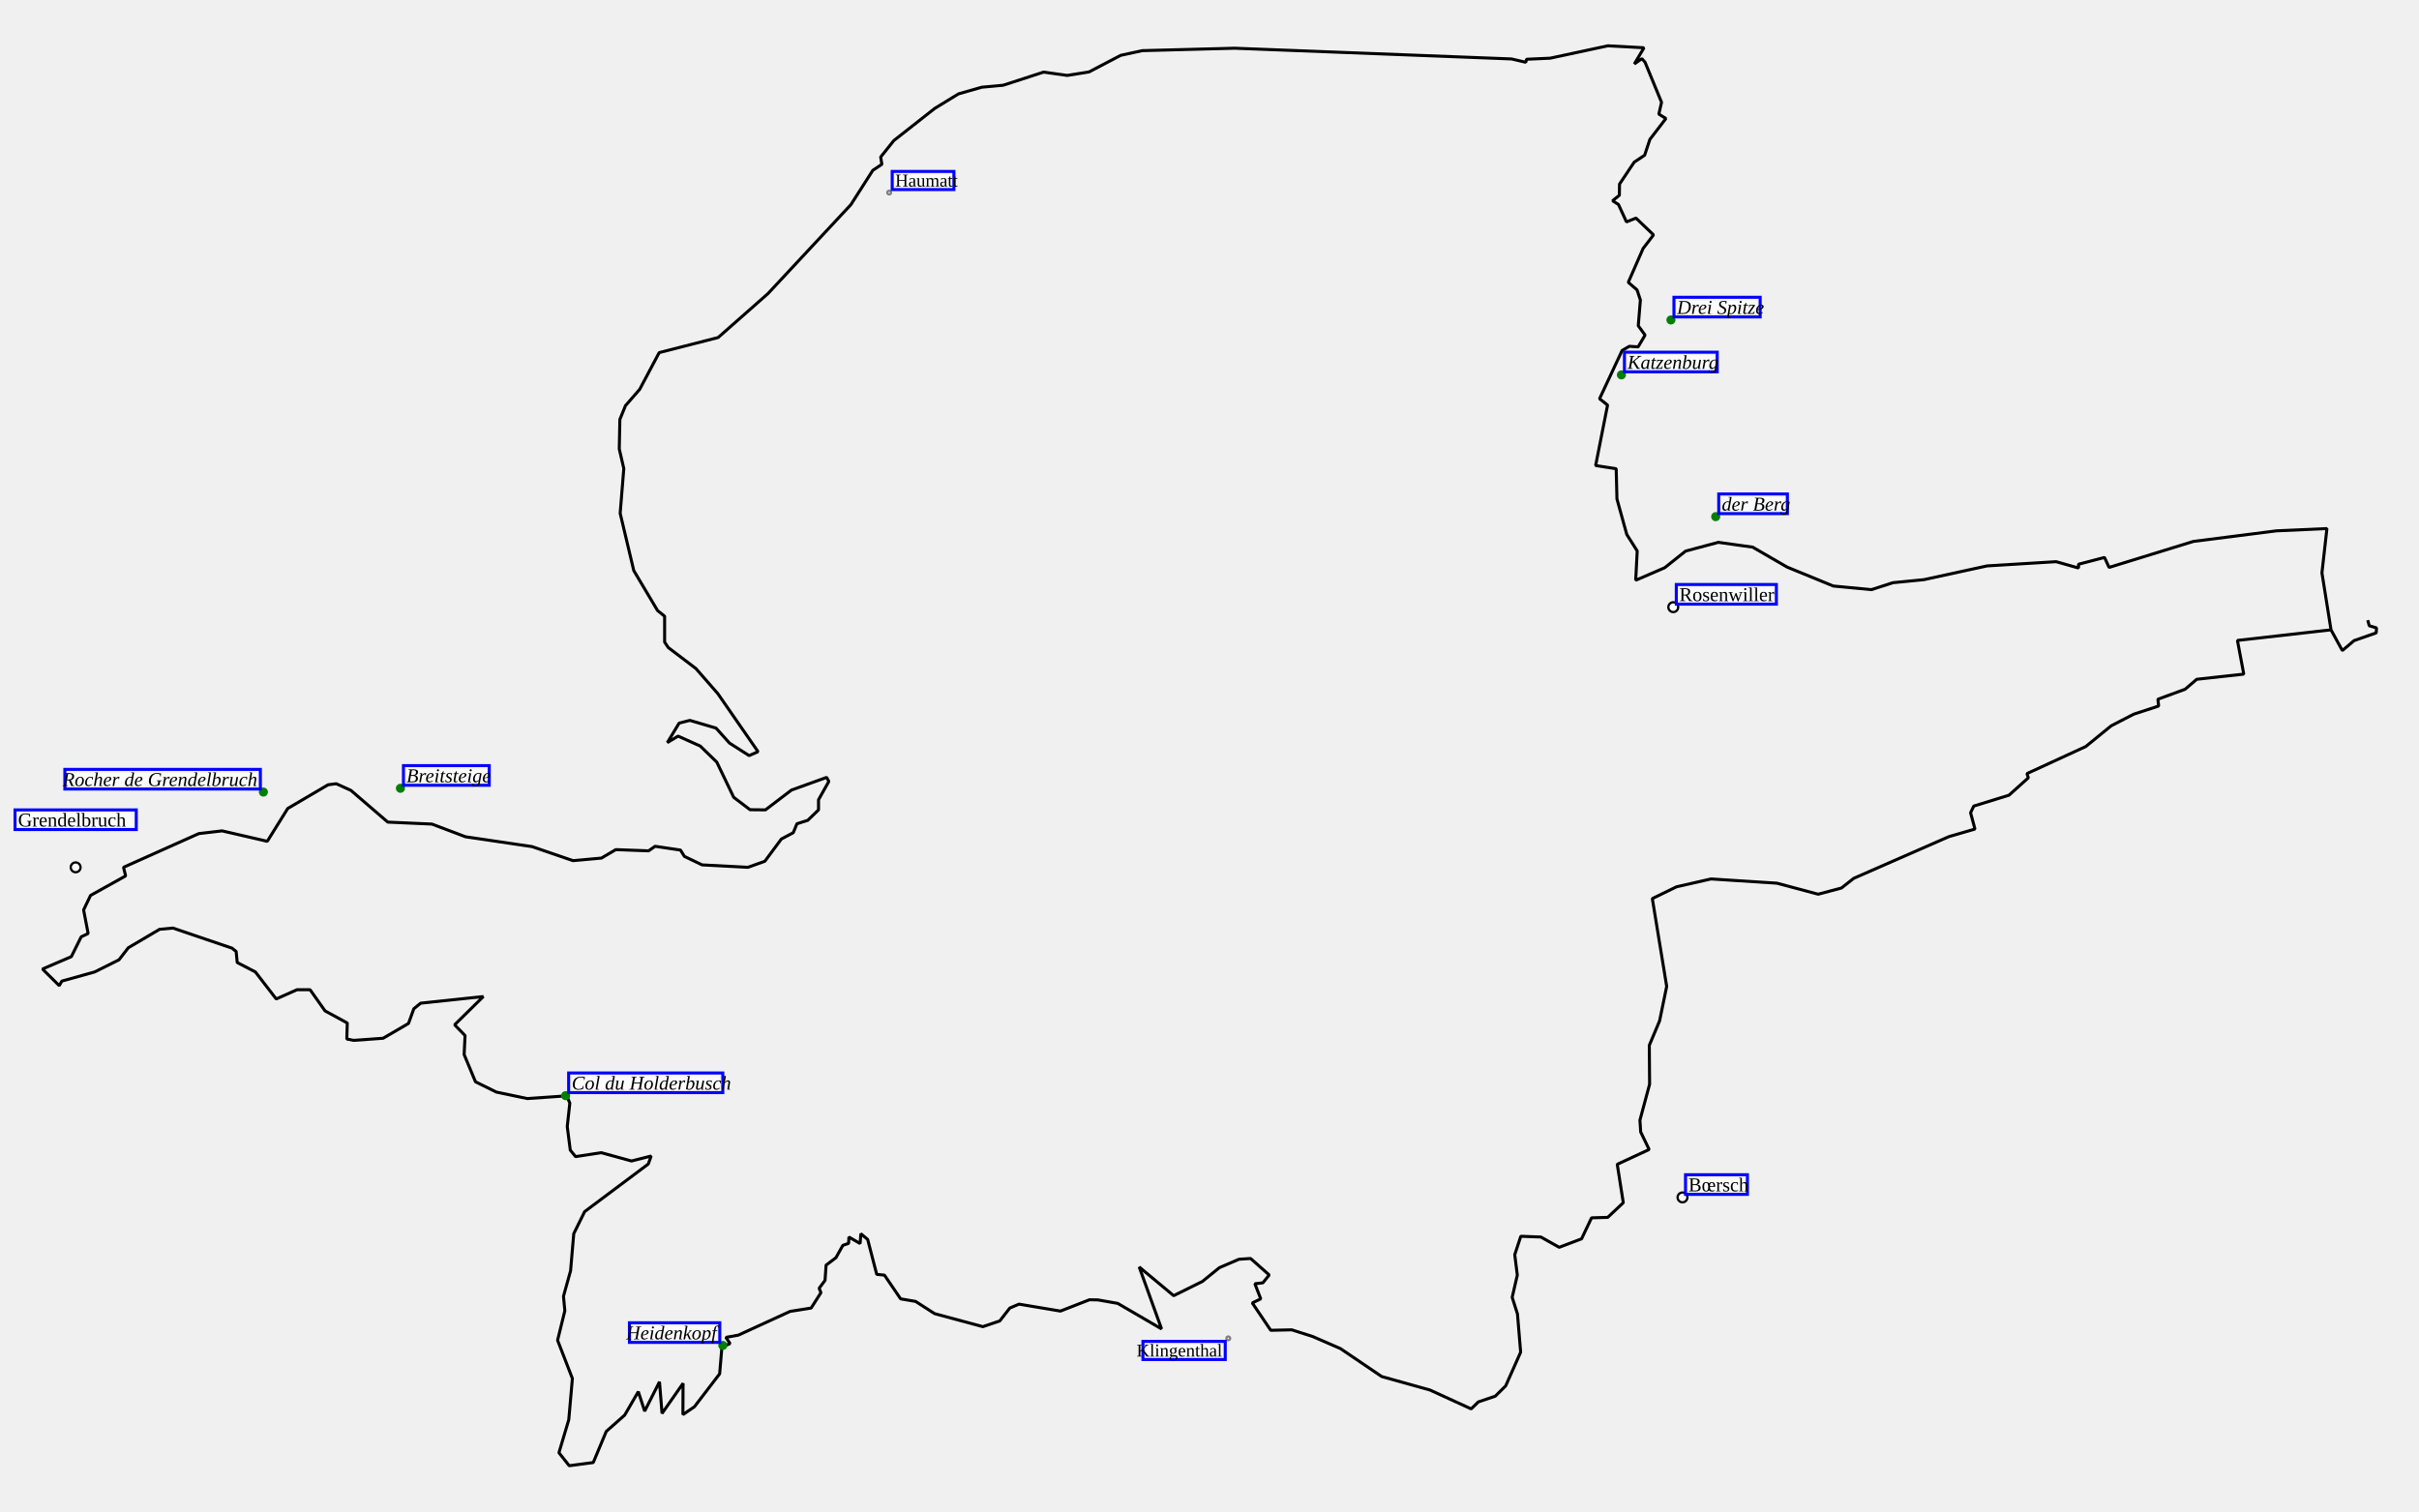
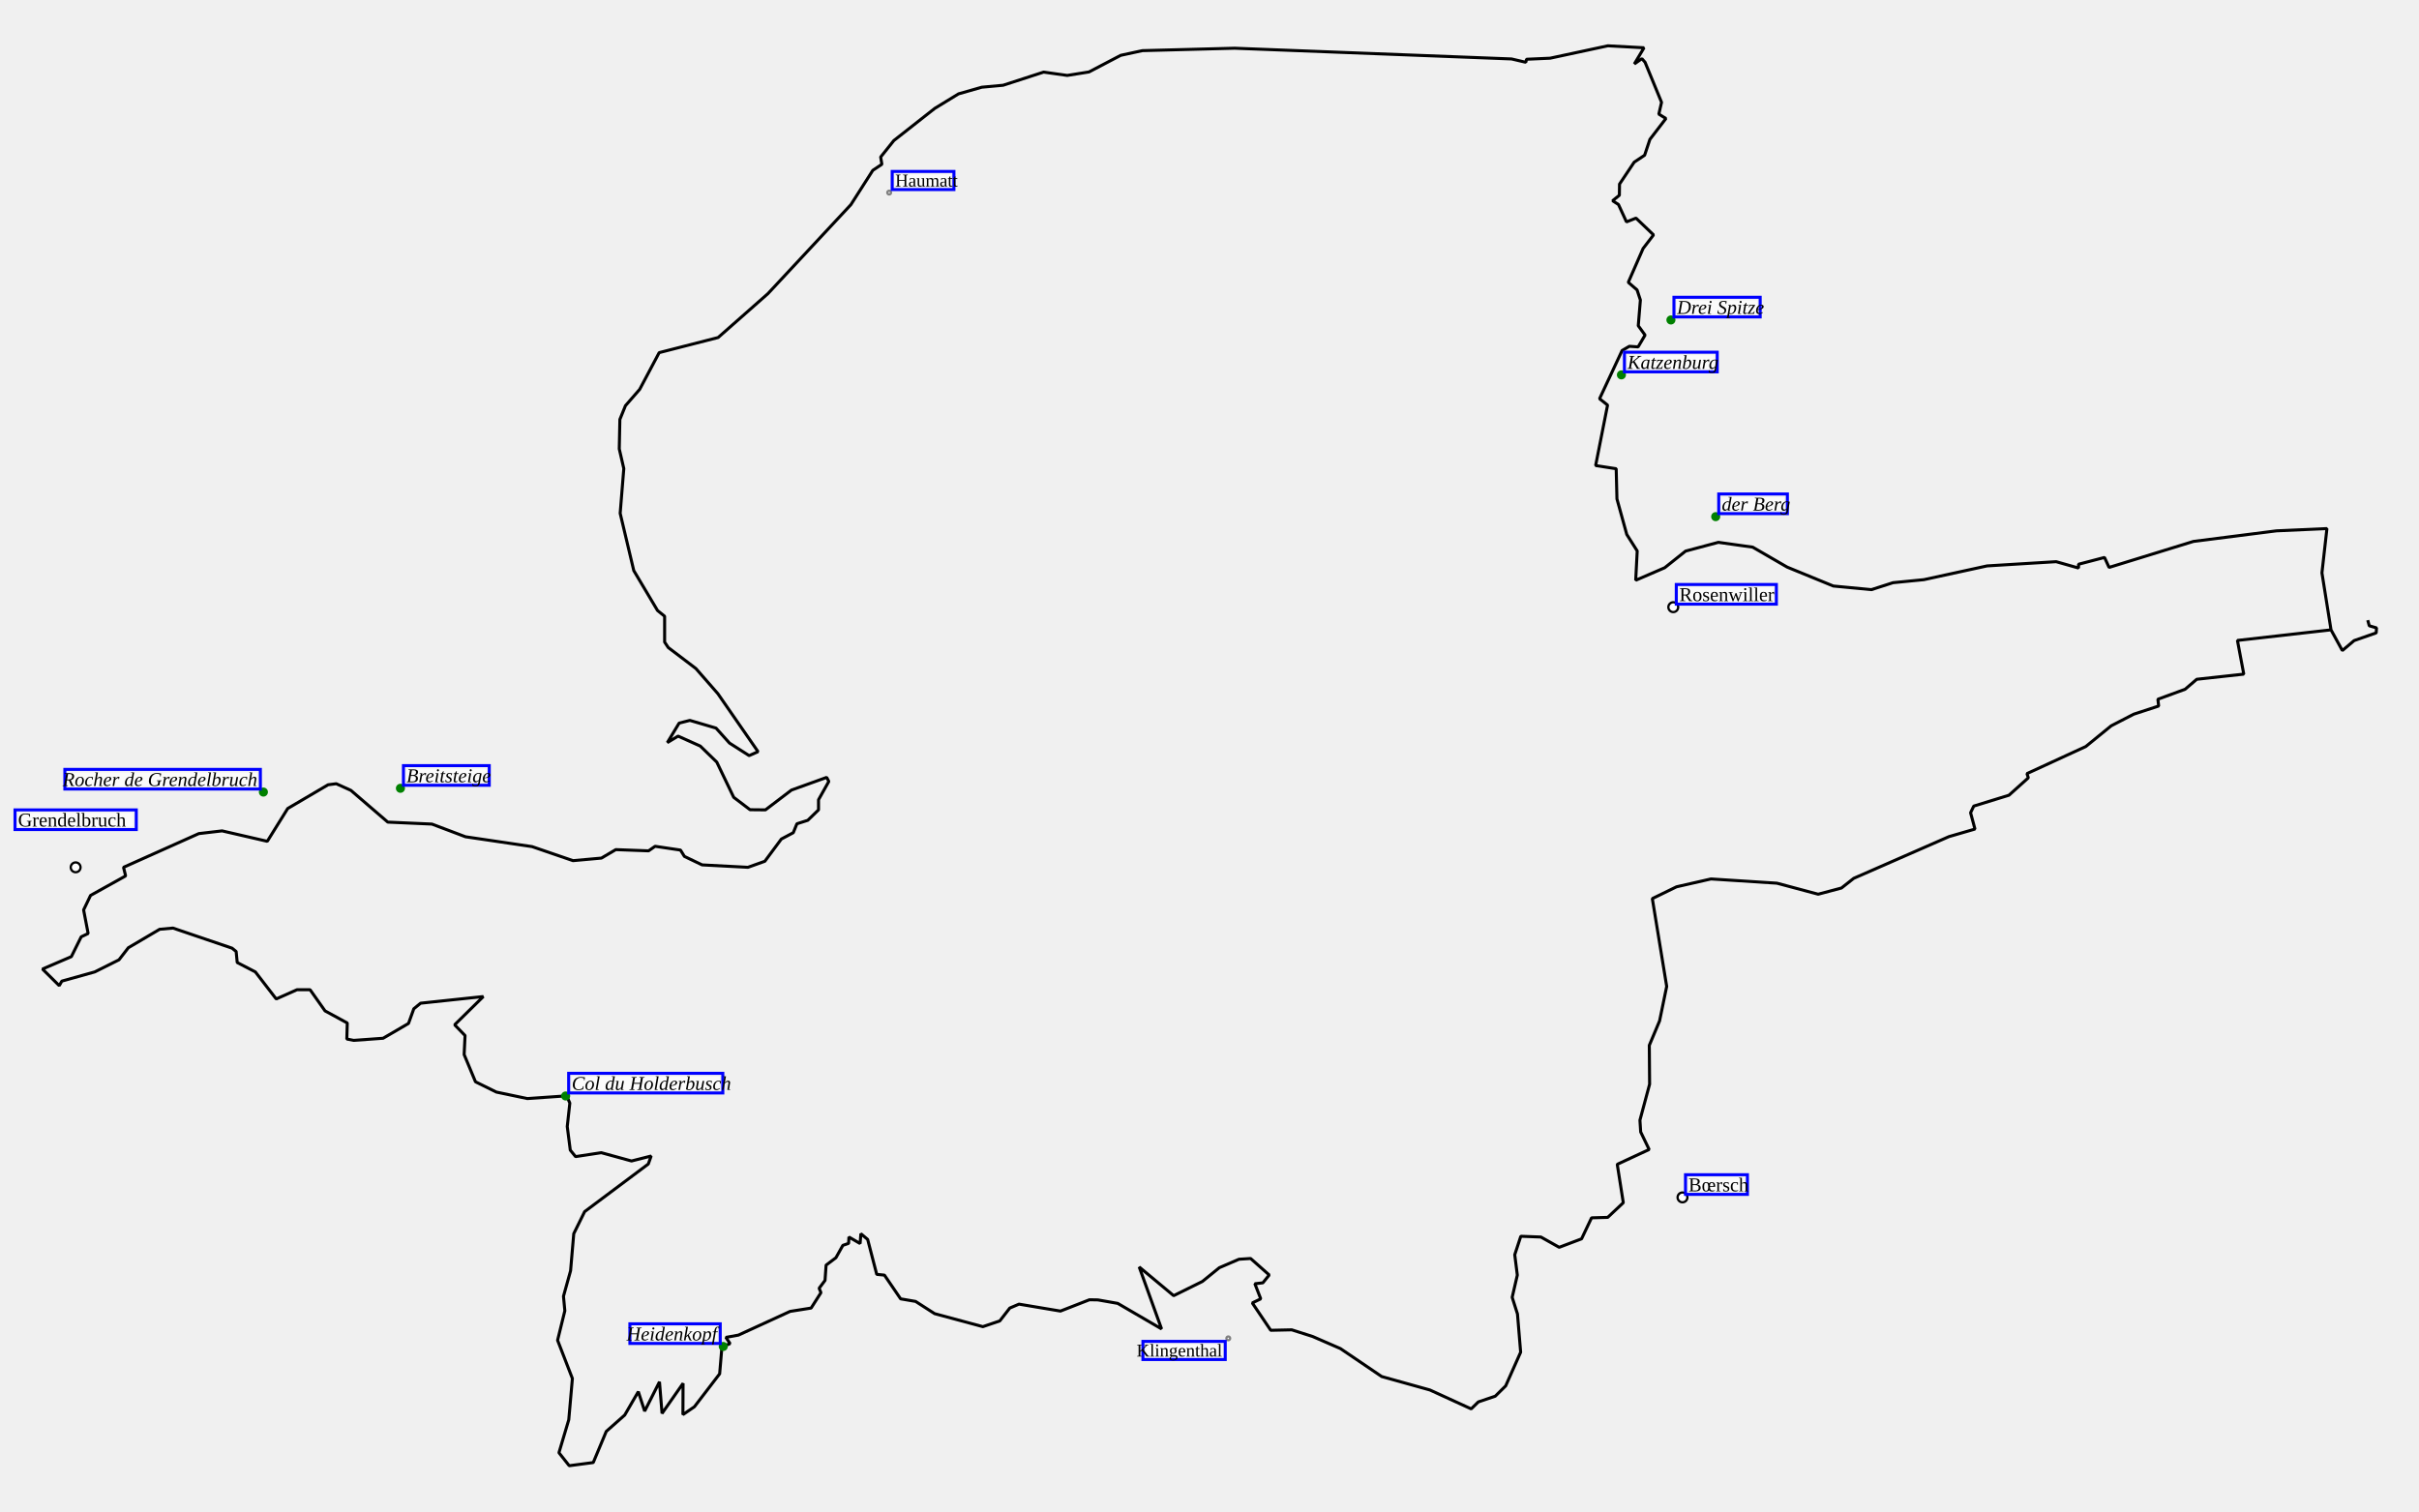
<svg xmlns="http://www.w3.org/2000/svg" height="1000" viewBox="(0, 0, 1600, 1000)" width="1600">
  <path d="M1566.1,410.3 L1567.1,414.0 L1571.9,415.4 L1571.7,418.7 L1557.1,423.8 L1549.3,430.4 L1541.8,416.7 L1535.8,379.0 L1539.1,349.7 L1505.7,351.2 L1450.8,358.2 L1395.0,375.4 L1392.0,368.8 L1374.8,373.3 L1374.8,375.8 L1360.0,371.6 L1314.3,374.4 L1272.5,383.5 L1252.1,385.5 L1237.8,390.1 L1212.6,387.7 L1182.1,375.2 L1159.3,362.0 L1136.6,358.8 L1114.9,364.6 L1101.1,375.6 L1081.9,383.9 L1082.9,364.5 L1076.0,353.6 L1069.5,330.1 L1069.0,310.1 L1055.4,308.0 L1063.3,268.0 L1058.0,263.8 L1072.9,231.9 L1077.7,229.1 L1083.5,229.5 L1088.1,221.7 L1083.6,215.5 L1085.0,198.5 L1082.8,191.8 L1077.0,186.8 L1086.8,164.4 L1093.7,155.4 L1082.1,144.3 L1075.8,146.8 L1070.5,135.3 L1066.6,132.8 L1071.1,129.2 L1071.2,121.8 L1080.9,107.3 L1087.8,102.7 L1091.3,92.2 L1101.9,78.4 L1097.2,75.5 L1099.0,67.7 L1088.1,41.2 L1086.0,38.8 L1081.0,42.3 L1087.4,31.6 L1063.5,30.3 L1025.3,38.5 L1009.7,39.2 L1009.2,41.2 L999.8,39.0 L816.6,31.9 L755.6,33.5 L741.3,36.6 L720.3,47.6 L705.9,49.9 L690.3,47.7 L663.5,56.4 L649.4,57.7 L634.0,62.1 L618.3,71.7 L591.2,93.0 L582.5,103.9 L583.3,108.7 L577.3,112.7 L562.8,135.4 L507.9,194.3 L475.0,223.3 L436.0,233.3 L423.1,257.6 L413.7,268.4 L410.0,277.5 L409.6,297.0 L412.6,310.0 L410.2,339.6 L419.2,377.5 L434.9,403.9 L439.6,407.7 L439.6,424.8 L442.0,428.4 L460.3,442.3 L474.8,458.9 L501.4,497.3 L495.5,499.9 L482.5,491.6 L473.6,481.7 L456.3,476.6 L449.2,478.4 L441.4,491.3 L448.5,487.0 L463.2,493.6 L474.1,504.2 L485.3,527.5 L496.1,535.7 L506.3,535.8 L523.5,522.7 L546.8,514.3 L548.2,517.0 L541.4,529.1 L541.4,535.8 L534.3,542.7 L527.1,545.0 L524.7,550.9 L516.8,555.1 L505.9,569.8 L494.7,573.8 L464.4,572.2 L452.7,566.6 L450.1,562.4 L433.3,559.9 L429.0,562.9 L407.3,562.1 L397.8,567.7 L379.0,569.4 L351.9,560.1 L307.9,553.6 L285.7,545.2 L256.5,543.9 L232.1,522.9 L222.4,518.5 L217.0,519.2 L190.3,534.9 L176.8,556.6 L146.9,549.7 L131.5,551.5 L81.7,573.8 L83.1,579.5 L59.9,592.4 L55.3,602.0 L58.3,617.6 L53.7,619.8 L47.2,632.9 L28.1,641.1 L39.2,652.1 L40.9,649.1 L62.7,643.0 L78.7,635.0 L84.9,627.0 L105.6,614.8 L114.4,614.0 L153.5,627.3 L156.2,629.5 L156.9,636.8 L168.9,643.0 L182.7,660.9 L196.4,654.8 L205.1,654.8 L215.0,668.8 L229.7,676.8 L229.4,687.4 L233.9,688.3 L253.4,686.9 L270.2,677.1 L273.7,667.4 L278.2,663.7 L319.7,659.3 L300.7,678.0 L307.6,685.1 L307.0,697.7 L314.5,715.7 L328.3,722.5 L348.8,726.8 L374.8,725.0 L376.9,729.8 L375.2,745.3 L377.2,760.9 L380.7,765.2 L397.7,762.6 L417.7,768.1 L430.7,764.8 L428.8,770.1 L386.7,801.6 L379.5,816.2 L377.4,840.7 L372.7,857.6 L373.6,867.2 L368.8,886.7 L378.6,912.0 L376.2,939.3 L369.7,961.1 L376.5,969.7 L392.4,967.6 L401.0,947.0 L413.2,936.2 L422.2,920.7 L426.4,933.6 L436.2,914.2 L437.9,935.1 L451.8,915.2 L451.7,935.9 L459.3,930.7 L476.0,908.9 L477.5,891.2 L482.9,888.9 L480.1,884.8 L488.4,883.3 L522.6,867.6 L536.5,865.4 L543.0,855.2 L541.8,852.3 L545.7,847.1 L546.4,837.0 L552.9,832.1 L557.5,823.9 L561.3,822.6 L561.5,818.4 L568.9,822.7 L569.4,816.2 L573.9,820.0 L579.9,843.1 L585.0,843.6 L595.7,859.3 L605.6,861.0 L618.2,869.1 L650.1,877.7 L661.3,873.9 L667.9,865.4 L674.0,862.8 L701.4,867.4 L720.6,859.9 L726.2,860.0 L739.3,862.3 L768.3,879.2 L753.5,838.2 L776.3,857.2 L795.3,847.8 L806.5,838.7 L819.5,833.1 L827.2,832.6 L839.5,843.5 L835.3,848.7 L830.0,849.3 L833.9,859.3 L828.3,862.0 L840.5,880.1 L854.4,879.8 L868.2,884.2 L886.6,892.2 L913.9,910.7 L945.8,919.6 L973.1,932.1 L977.8,927.5 L989.0,923.7 L995.9,916.9 L1005.8,894.6 L1003.7,869.3 L1000.2,858.3 L1003.6,843.6 L1001.9,830.1 L1005.9,817.9 L1019.2,818.4 L1031.3,825.2 L1046.1,819.6 L1052.7,805.7 L1063.4,805.4 L1073.7,795.7 L1069.7,770.3 L1090.8,760.5 L1085.2,748.9 L1084.7,741.1 L1091.1,717.3 L1090.9,691.6 L1097.7,675.4 L1102.4,652.6 L1092.9,594.5 L1108.9,586.7 L1131.7,581.5 L1175.3,584.3 L1202.6,591.6 L1218.0,587.5 L1226.1,581.1 L1289.1,553.5 L1306.3,548.5 L1303.4,537.7 L1305.5,533.3 L1328.8,526.1 L1341.6,514.6 L1340.7,511.8 L1379.6,493.9 L1396.4,480.2 L1411.3,472.5 L1427.8,467.1 L1427.3,462.6 L1445.3,456.0 L1453.0,449.4 L1484.1,446.0 L1479.9,423.7 L1541.8,416.7 L1549.3,430.4 L1557.1,423.8 L1571.7,418.7 L1571.9,415.4 L1567.1,414.0 L1566.1,410.3" fill="transparent" id="track" stroke="black" stroke-linejoin="miter" stroke-miterlimit="1" stroke-width="2" />
  <g>
    <g>
      <circle cx="1112.847" cy="792.182" fill="Black" id="0/wp/circle" r="4" />
      <circle cx="1112.847" cy="792.182" fill="white" id="0/wp/circle-little-white" r="2.5" />
    </g>
    <g transform="translate(1112.847 792.1822)">
      <rect fill="white" fill-opacity="0.75" height="9" id="label-bg" width="36.95" x="4" y="-13" />
      <rect fill="none" height="13" id="label-dbg" stroke="blue" stroke-width="2" width="40.95" x="2" y="-15" />
      <text font-size="13.0" font-style="normal" font-weight="normal" id="0/wp/text" text-anchor="start" x="4.000" y="-4.000">
Bœrsch
</text>
    </g>
    <g>
      <circle cx="50.033" cy="573.818" fill="Black" id="1/wp/circle" r="4" />
      <circle cx="50.033" cy="573.818" fill="white" id="1/wp/circle-little-white" r="2.5" />
    </g>
    <g transform="translate(50.03263 573.818)">
      <rect fill="white" fill-opacity="0.75" height="9" id="label-bg" width="76.207" x="-38.103" y="-36" />
      <rect fill="none" height="13" id="label-dbg" stroke="blue" stroke-width="2" width="80.207" x="-40.103" y="-38" />
      <text font-size="13.0" font-style="normal" font-weight="normal" id="1/wp/text" text-anchor="start" x="-38.103" y="-27.000">
Grendelbruch
</text>
    </g>
    <g>
      <circle cx="1106.749" cy="401.692" fill="Black" id="2/wp/circle" r="4" />
      <circle cx="1106.749" cy="401.692" fill="white" id="2/wp/circle-little-white" r="2.5" />
    </g>
    <g transform="translate(1106.749 401.6922)">
      <rect fill="white" fill-opacity="0.75" height="9" id="label-bg" width="62.197" x="4" y="-13" />
      <rect fill="none" height="13" id="label-dbg" stroke="blue" stroke-width="2" width="66.197" x="2" y="-15" />
      <text font-size="13.0" font-style="normal" font-weight="normal" id="2/wp/text" text-anchor="start" x="4.000" y="-4.000">
Rosenwiller
</text>
    </g>
    <g>
-       <circle cx="478.093" cy="890.119" fill="Green" id="3/wp/circle" r="3" />
+       <circle cx="478.385" cy="890.81" fill="Green" id="3/wp/circle" r="3" />
    </g>
-     <g transform="translate(478.0926 890.1185)">
+     <g transform="translate(478.3847 890.8101)">
      <rect fill="white" fill-opacity="0.75" height="9" id="label-bg" width="55.76" x="-59.76" y="-13" />
      <rect fill="none" height="13" id="label-dbg" stroke="blue" stroke-width="2" width="59.76" x="-61.76" y="-15" />
      <text font-size="13.0" font-style="italic" font-weight="normal" id="3/wp/text" text-anchor="end" x="-4.000" y="-4.000">
Heidenkopf
</text>
    </g>
    <g>
      <circle cx="174.216" cy="524.017" fill="Green" id="4/wp/circle" r="3" />
    </g>
    <g transform="translate(174.2161 524.0168)">
      <rect fill="white" fill-opacity="0.75" height="9" id="label-bg" width="125.316" x="-129.316" y="-13" />
      <rect fill="none" height="13" id="label-dbg" stroke="blue" stroke-width="2" width="129.316" x="-131.316" y="-15" />
      <text font-size="13.0" font-style="italic" font-weight="normal" id="4/wp/text" text-anchor="end" x="-4.000" y="-4.000">
Rocher de Grendelbruch
</text>
    </g>
    <g>
      <circle cx="264.856" cy="521.526" fill="Green" id="5/wp/circle" r="3" />
    </g>
    <g transform="translate(264.856 521.5263)">
      <rect fill="white" fill-opacity="0.75" height="9" id="label-bg" width="52.751" x="4" y="-13" />
      <rect fill="none" height="13" id="label-dbg" stroke="blue" stroke-width="2" width="56.751" x="2" y="-15" />
      <text font-size="13.0" font-style="italic" font-weight="normal" id="5/wp/text" text-anchor="start" x="4.000" y="-4.000">
Breitsteige
</text>
    </g>
    <g>
-       <circle cx="374.119" cy="724.87" fill="Green" id="6/wp/circle" r="3" />
+       <circle cx="374.134" cy="725.088" fill="Green" id="6/wp/circle" r="3" />
    </g>
-     <g transform="translate(374.1189 724.8702)">
+     <g transform="translate(374.1339 725.0881)">
      <rect fill="white" fill-opacity="0.75" height="9" id="label-bg" width="97.955" x="4" y="-13" />
      <rect fill="none" height="13" id="label-dbg" stroke="blue" stroke-width="2" width="101.955" x="2" y="-15" />
      <text font-size="13.0" font-style="italic" font-weight="normal" id="6/wp/text" text-anchor="start" x="4.000" y="-4.000">
Col du Holderbusch
</text>
    </g>
    <g>
      <circle cx="1134.822" cy="341.807" fill="Green" id="7/wp/circle" r="3" />
    </g>
    <g transform="translate(1134.822 341.8068)">
      <rect fill="white" fill-opacity="0.75" height="9" id="label-bg" width="41.414" x="4" y="-13" />
      <rect fill="none" height="13" id="label-dbg" stroke="blue" stroke-width="2" width="45.414" x="2" y="-15" />
      <text font-size="13.0" font-style="italic" font-weight="normal" id="7/wp/text" text-anchor="start" x="4.000" y="-4.000">
der Berg
</text>
    </g>
    <g>
      <circle cx="1072.456" cy="248.01" fill="Green" id="8/wp/circle" r="3" />
    </g>
    <g transform="translate(1072.456 248.0096)">
      <rect fill="white" fill-opacity="0.75" height="9" id="label-bg" width="57.369" x="4" y="-13" />
      <rect fill="none" height="13" id="label-dbg" stroke="blue" stroke-width="2" width="61.369" x="2" y="-15" />
      <text font-size="13.0" font-style="italic" font-weight="normal" id="8/wp/text" text-anchor="start" x="4.000" y="-4.000">
Katzenburg
</text>
    </g>
    <g>
      <circle cx="1105.203" cy="211.678" fill="Green" id="9/wp/circle" r="3" />
    </g>
    <g transform="translate(1105.203 211.6783)">
      <rect fill="white" fill-opacity="0.75" height="9" id="label-bg" width="53.031" x="4" y="-13" />
      <rect fill="none" height="13" id="label-dbg" stroke="blue" stroke-width="2" width="57.031" x="2" y="-15" />
      <text font-size="13.0" font-style="italic" font-weight="normal" id="9/wp/text" text-anchor="start" x="4.000" y="-4.000">
Drei Spitze
</text>
    </g>
    <g>
      <circle cx="812.414" cy="885.443" fill="Gray" id="10/wp/circle" r="2" />
      <circle cx="812.414" cy="885.443" fill="white" id="10/wp/circle-little-white" r="0.5" />
    </g>
    <g transform="translate(812.4141 885.4433)">
      <rect fill="white" fill-opacity="0.75" height="8" id="label-bg" width="50.452" x="-54.452" y="4" />
      <rect fill="none" height="12" id="label-dbg" stroke="blue" stroke-width="2" width="54.452" x="-56.452" y="2" />
      <text font-size="12.0" font-style="normal" font-weight="lighter" id="10/wp/text" text-anchor="end" x="-4.000" y="12.000">
Klingenthal
</text>
    </g>
    <g>
      <circle cx="588.128" cy="127.417" fill="Gray" id="11/wp/circle" r="2" />
      <circle cx="588.128" cy="127.417" fill="white" id="11/wp/circle-little-white" r="0.5" />
    </g>
    <g transform="translate(588.1281 127.4174)">
      <rect fill="white" fill-opacity="0.75" height="8" id="label-bg" width="36.823" x="4" y="-12" />
      <rect fill="none" height="12" id="label-dbg" stroke="blue" stroke-width="2" width="40.823" x="2" y="-14" />
      <text font-size="12.0" font-style="normal" font-weight="lighter" id="11/wp/text" text-anchor="start" x="4.000" y="-4.000">
Haumatt
</text>
    </g>
  </g>
</svg>
